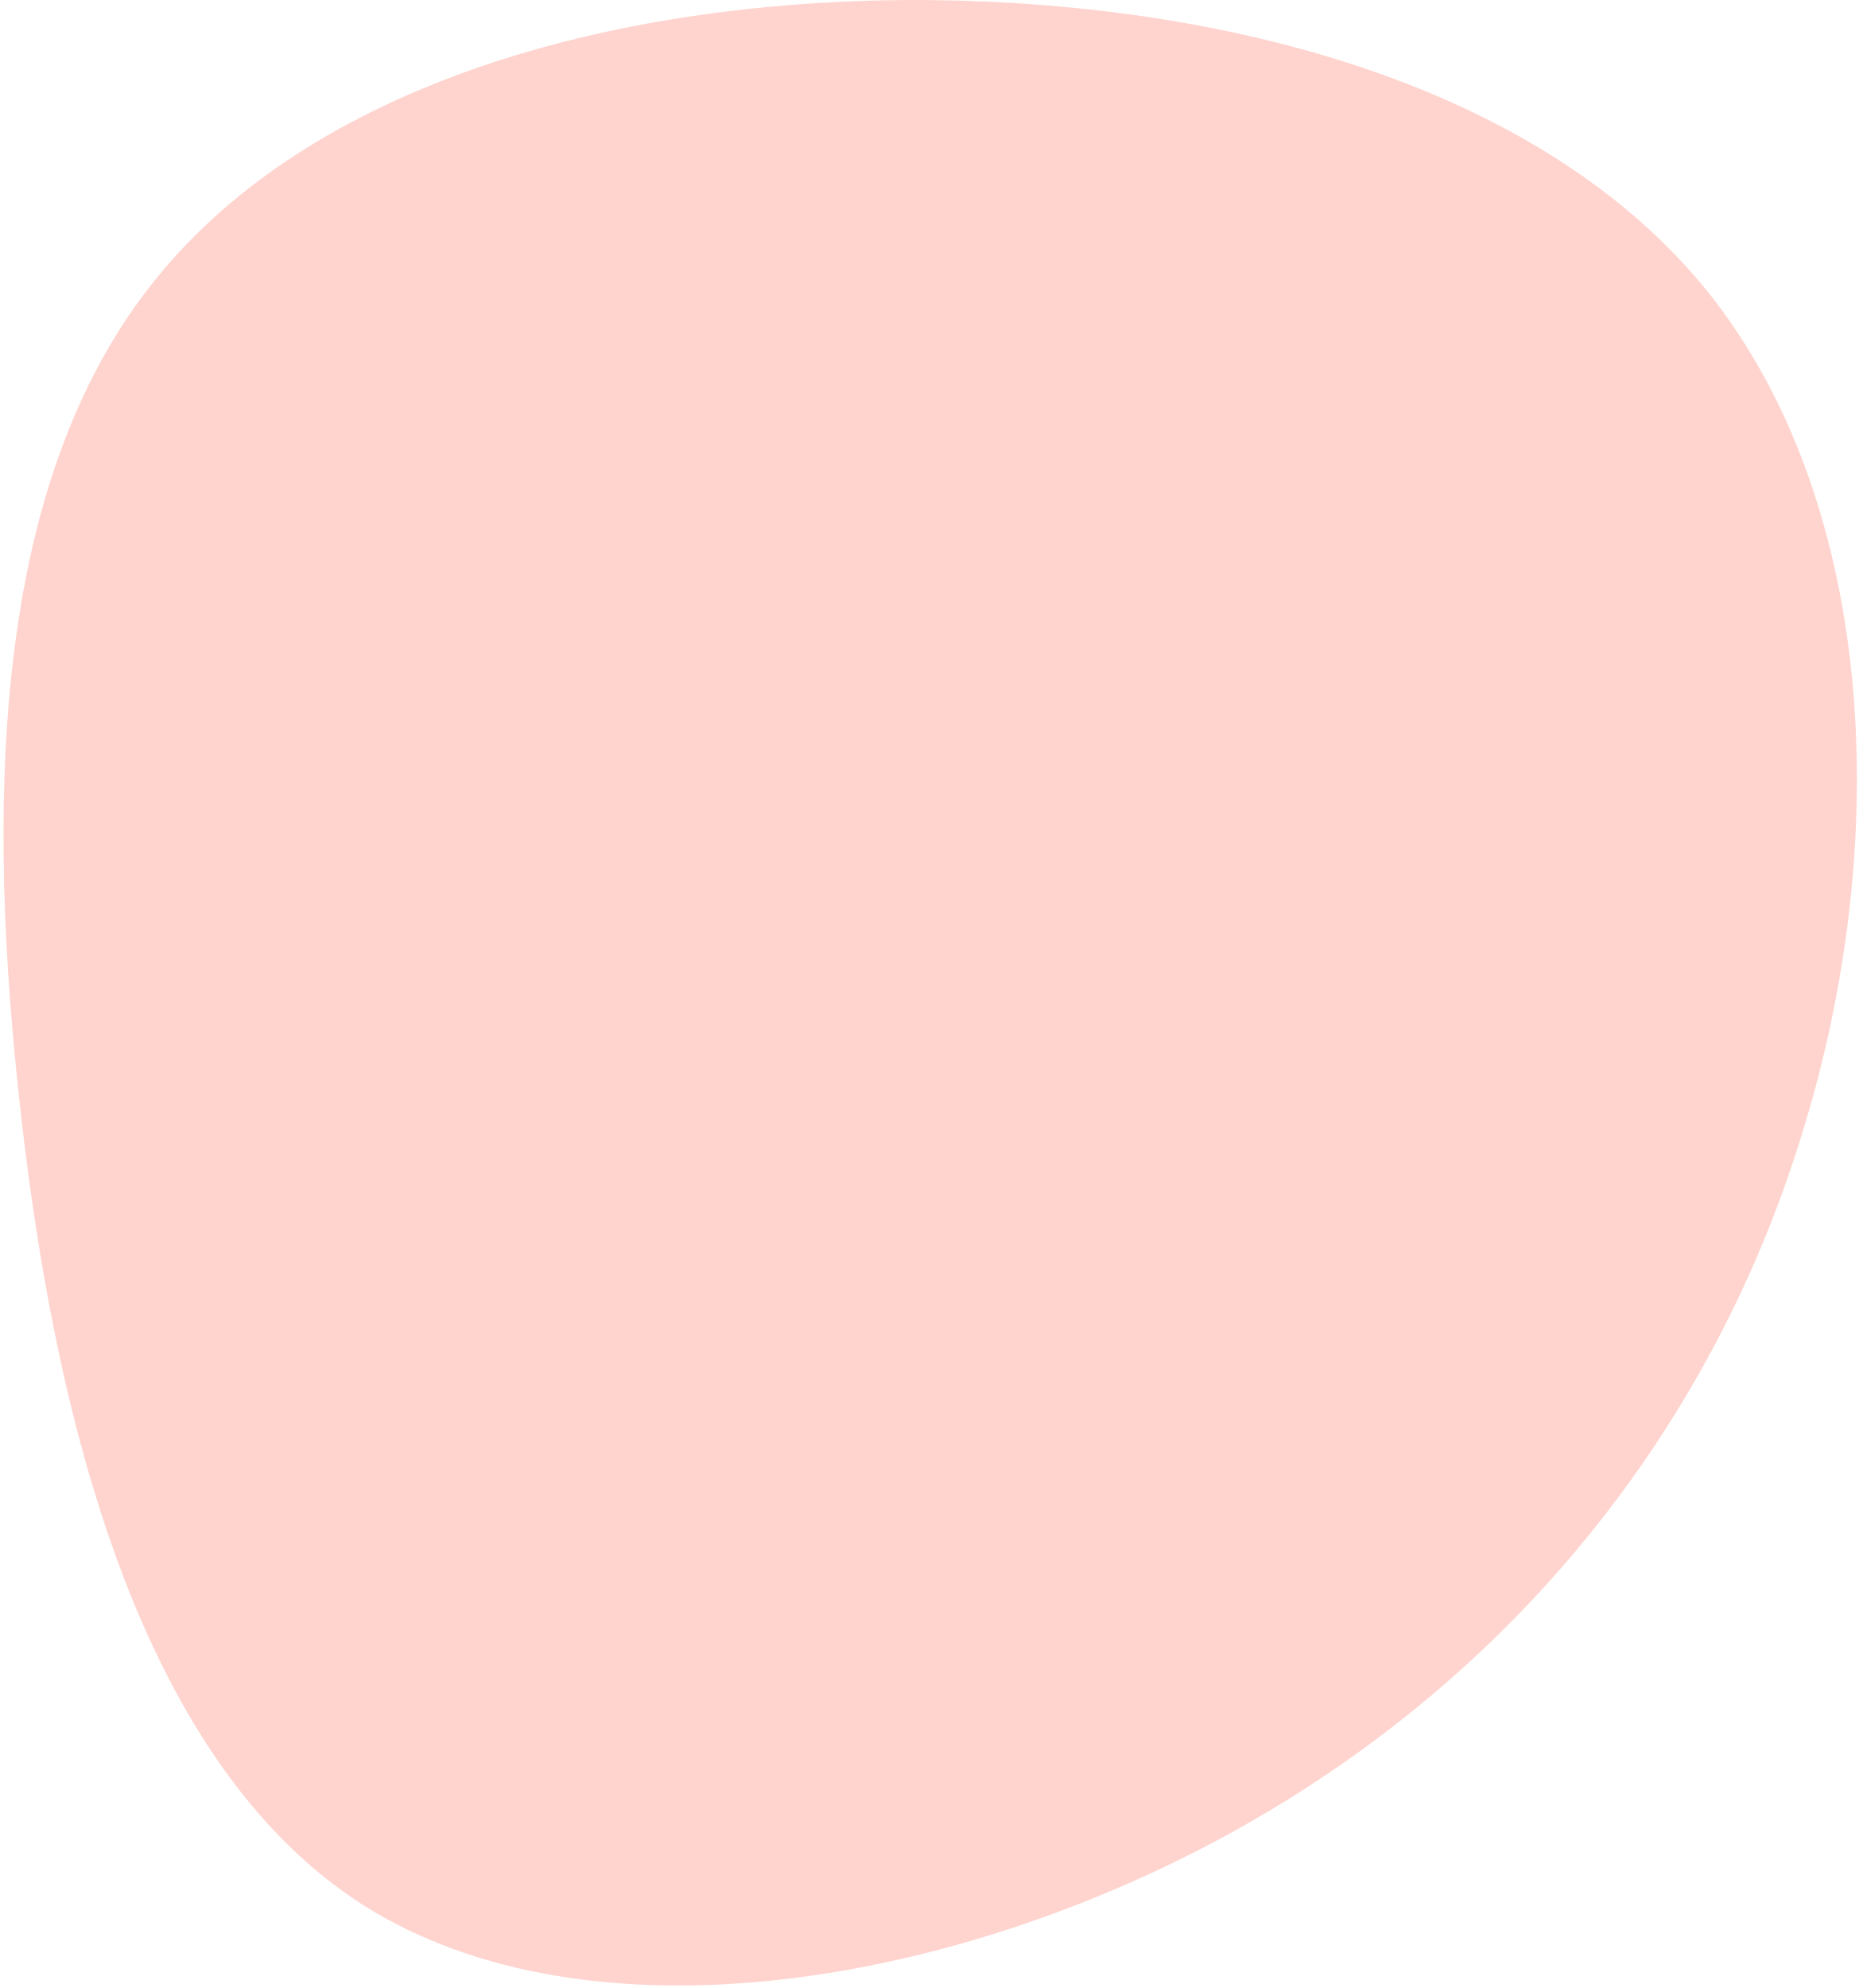
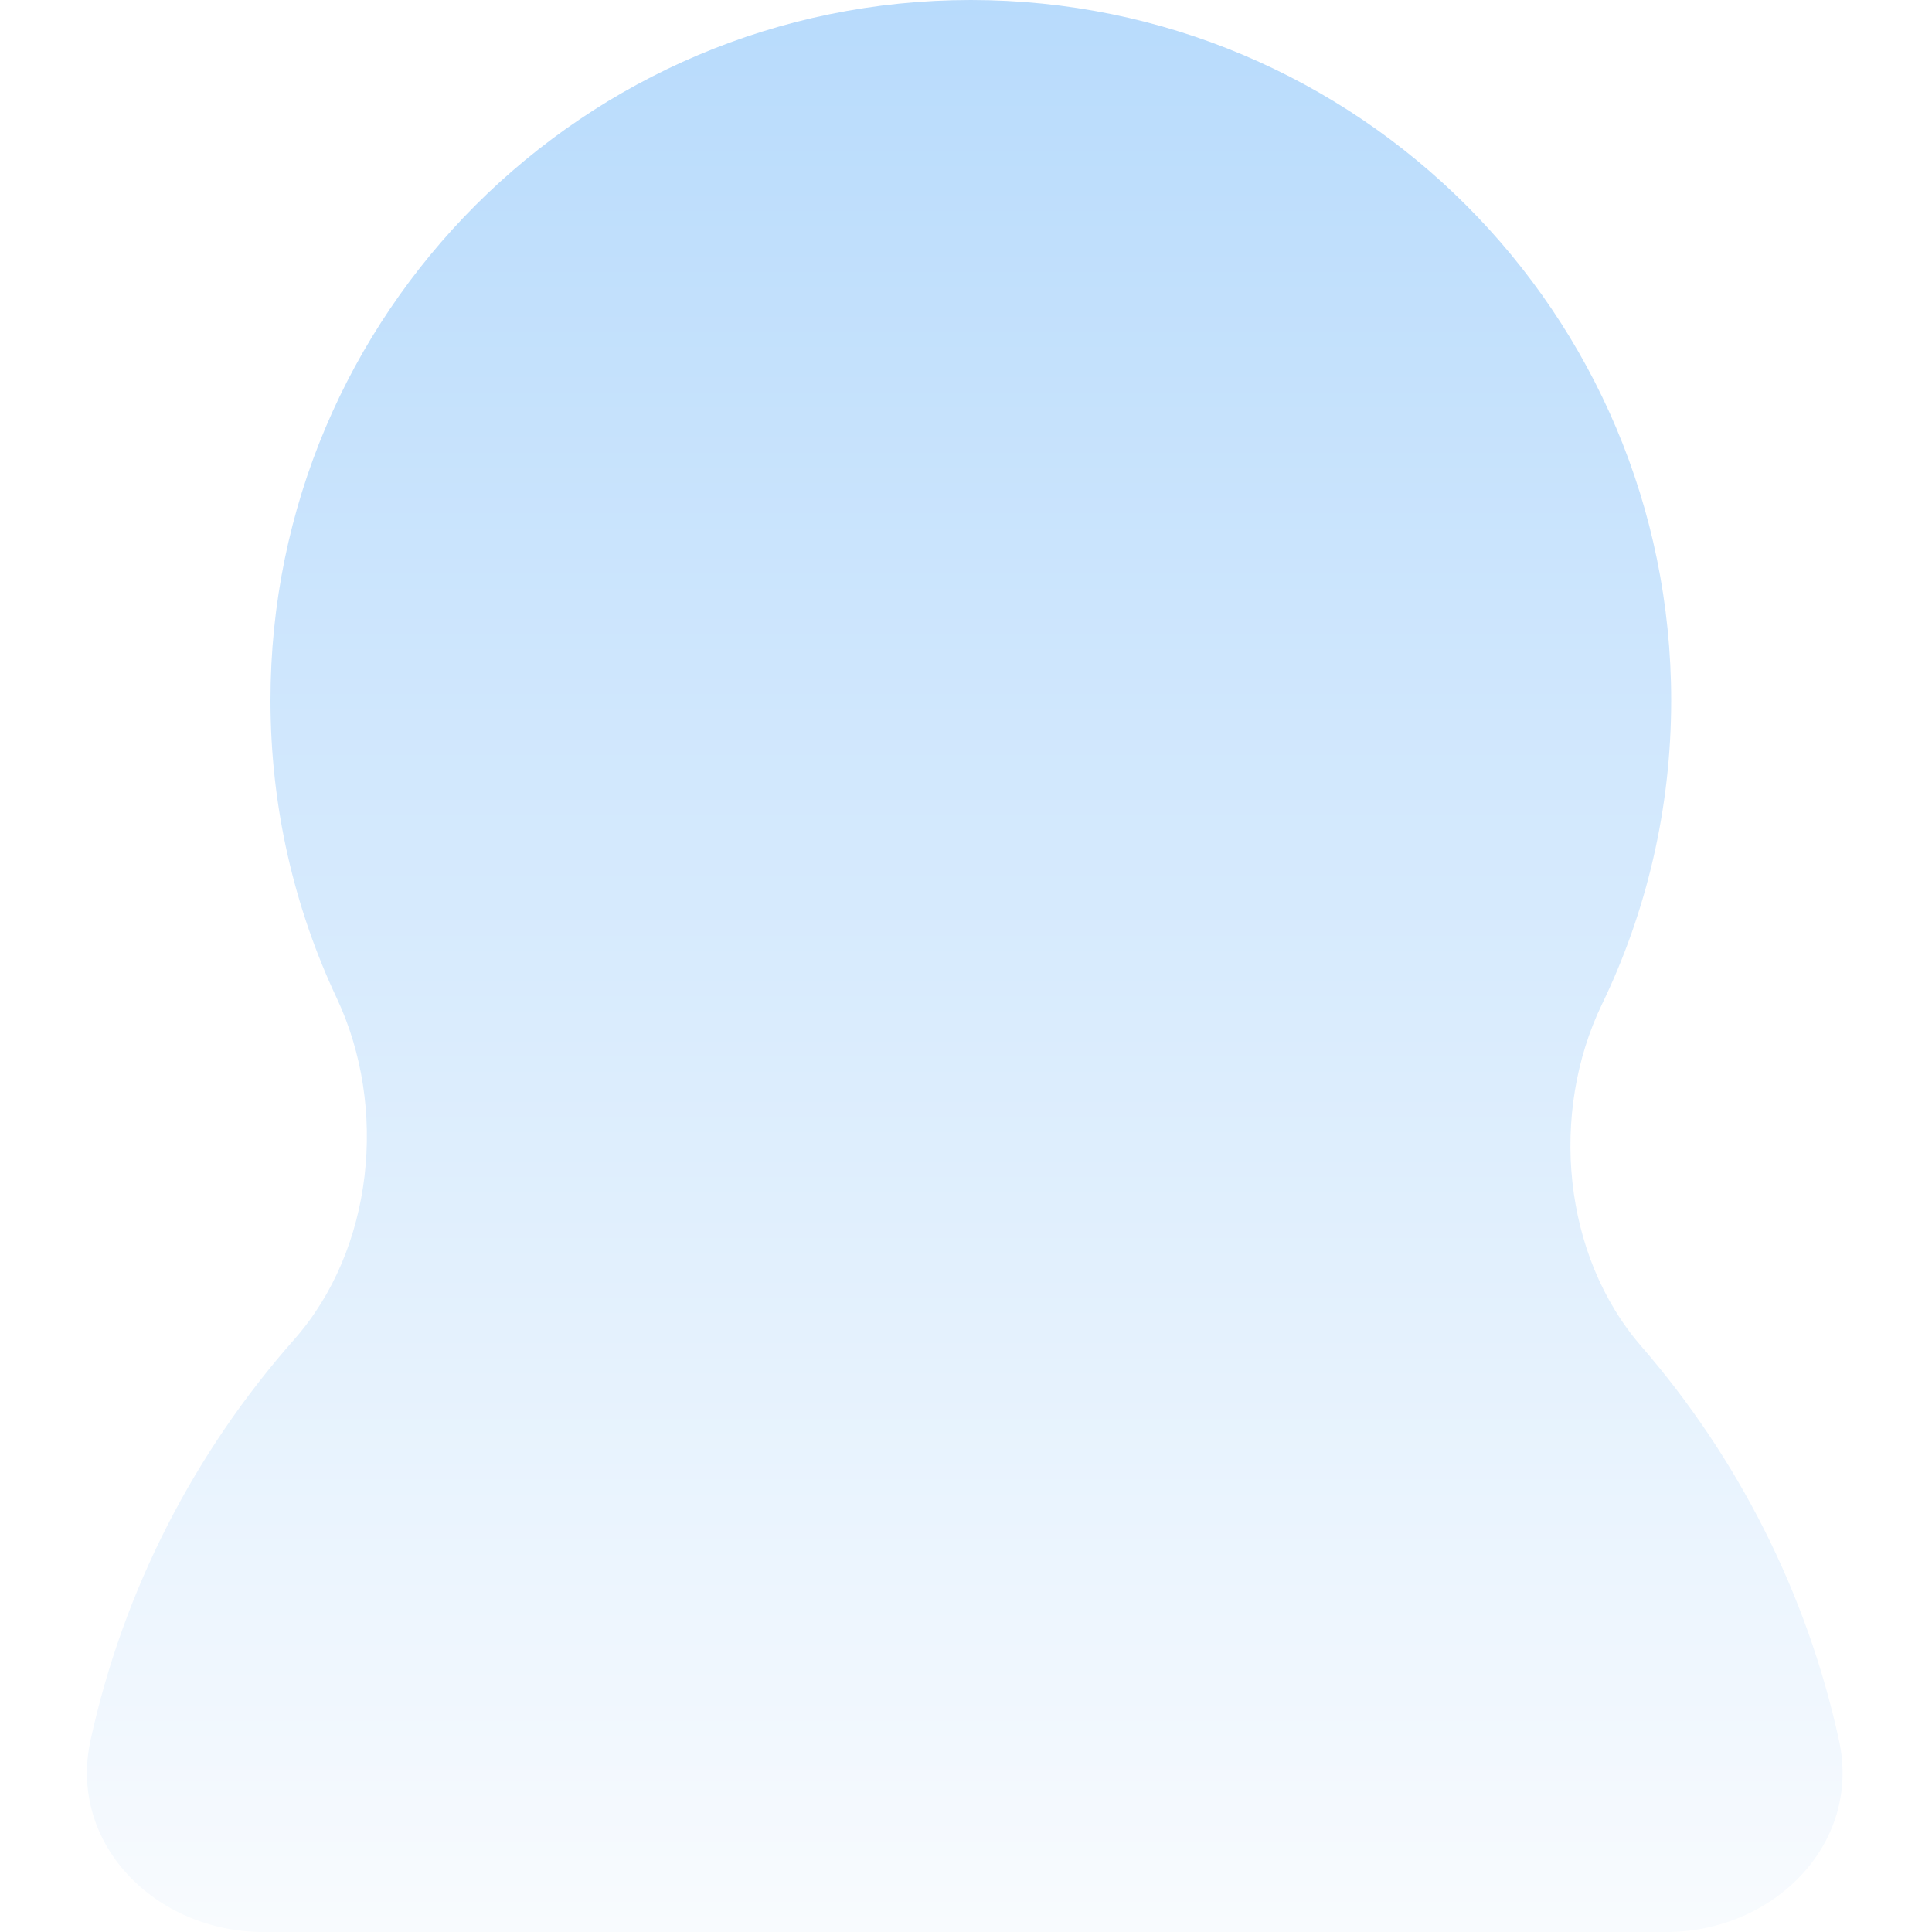
- <svg xmlns="http://www.w3.org/2000/svg" width="459" height="491" viewBox="0 0 459 491" fill="none">
-   <path d="M304.32 452.526C235.082 490.701 145.401 505.671 89.759 470.553C34.206 435.103 13.022 349.654 4.574 269.744C-3.963 190.165 0.235 116.126 38.474 68.935C76.802 21.414 149.679 0.168 225.796 0C301.493 0.074 380.607 20.563 422.153 72.468C463.611 124.704 467.59 208.026 445.016 280.332C422.685 353.059 373.559 414.35 304.32 452.526Z" fill="#FE705A" fill-opacity="0.3" />
+ <svg xmlns="http://www.w3.org/2000/svg" width="200" height="200" viewBox="0 0 200 200" fill="none">
+   <path fill-rule="evenodd" clip-rule="evenodd" d="M169.909 139.373C161.736 129.94 160.408 115.21 165.832 103.97C170.425 94.452 173 83.777 173 72.5C173 32.459 140.541 0 100.5 0C60.459 0 28 32.459 28 72.5C28 83.522 30.46 93.969 34.86 103.324C40.172 114.617 38.7 129.334 30.435 138.686C20.183 150.288 12.793 164.478 9.372 180.151C7.016 190.942 16.194 200 27.24 200H172.503C183.549 200 192.728 190.943 190.372 180.151C187.017 164.786 179.849 150.845 169.909 139.373Z" fill="url(#paint0_linear_133_29)" />
+   <defs>
+     <linearGradient id="paint0_linear_133_29" x1="99.872" y1="0" x2="99.872" y2="200" gradientUnits="userSpaceOnUse">
+       <stop stop-color="#B8DBFC" />
+       <stop offset="1" stop-color="#F8FBFE" />
+     </linearGradient>
+   </defs>
</svg>
